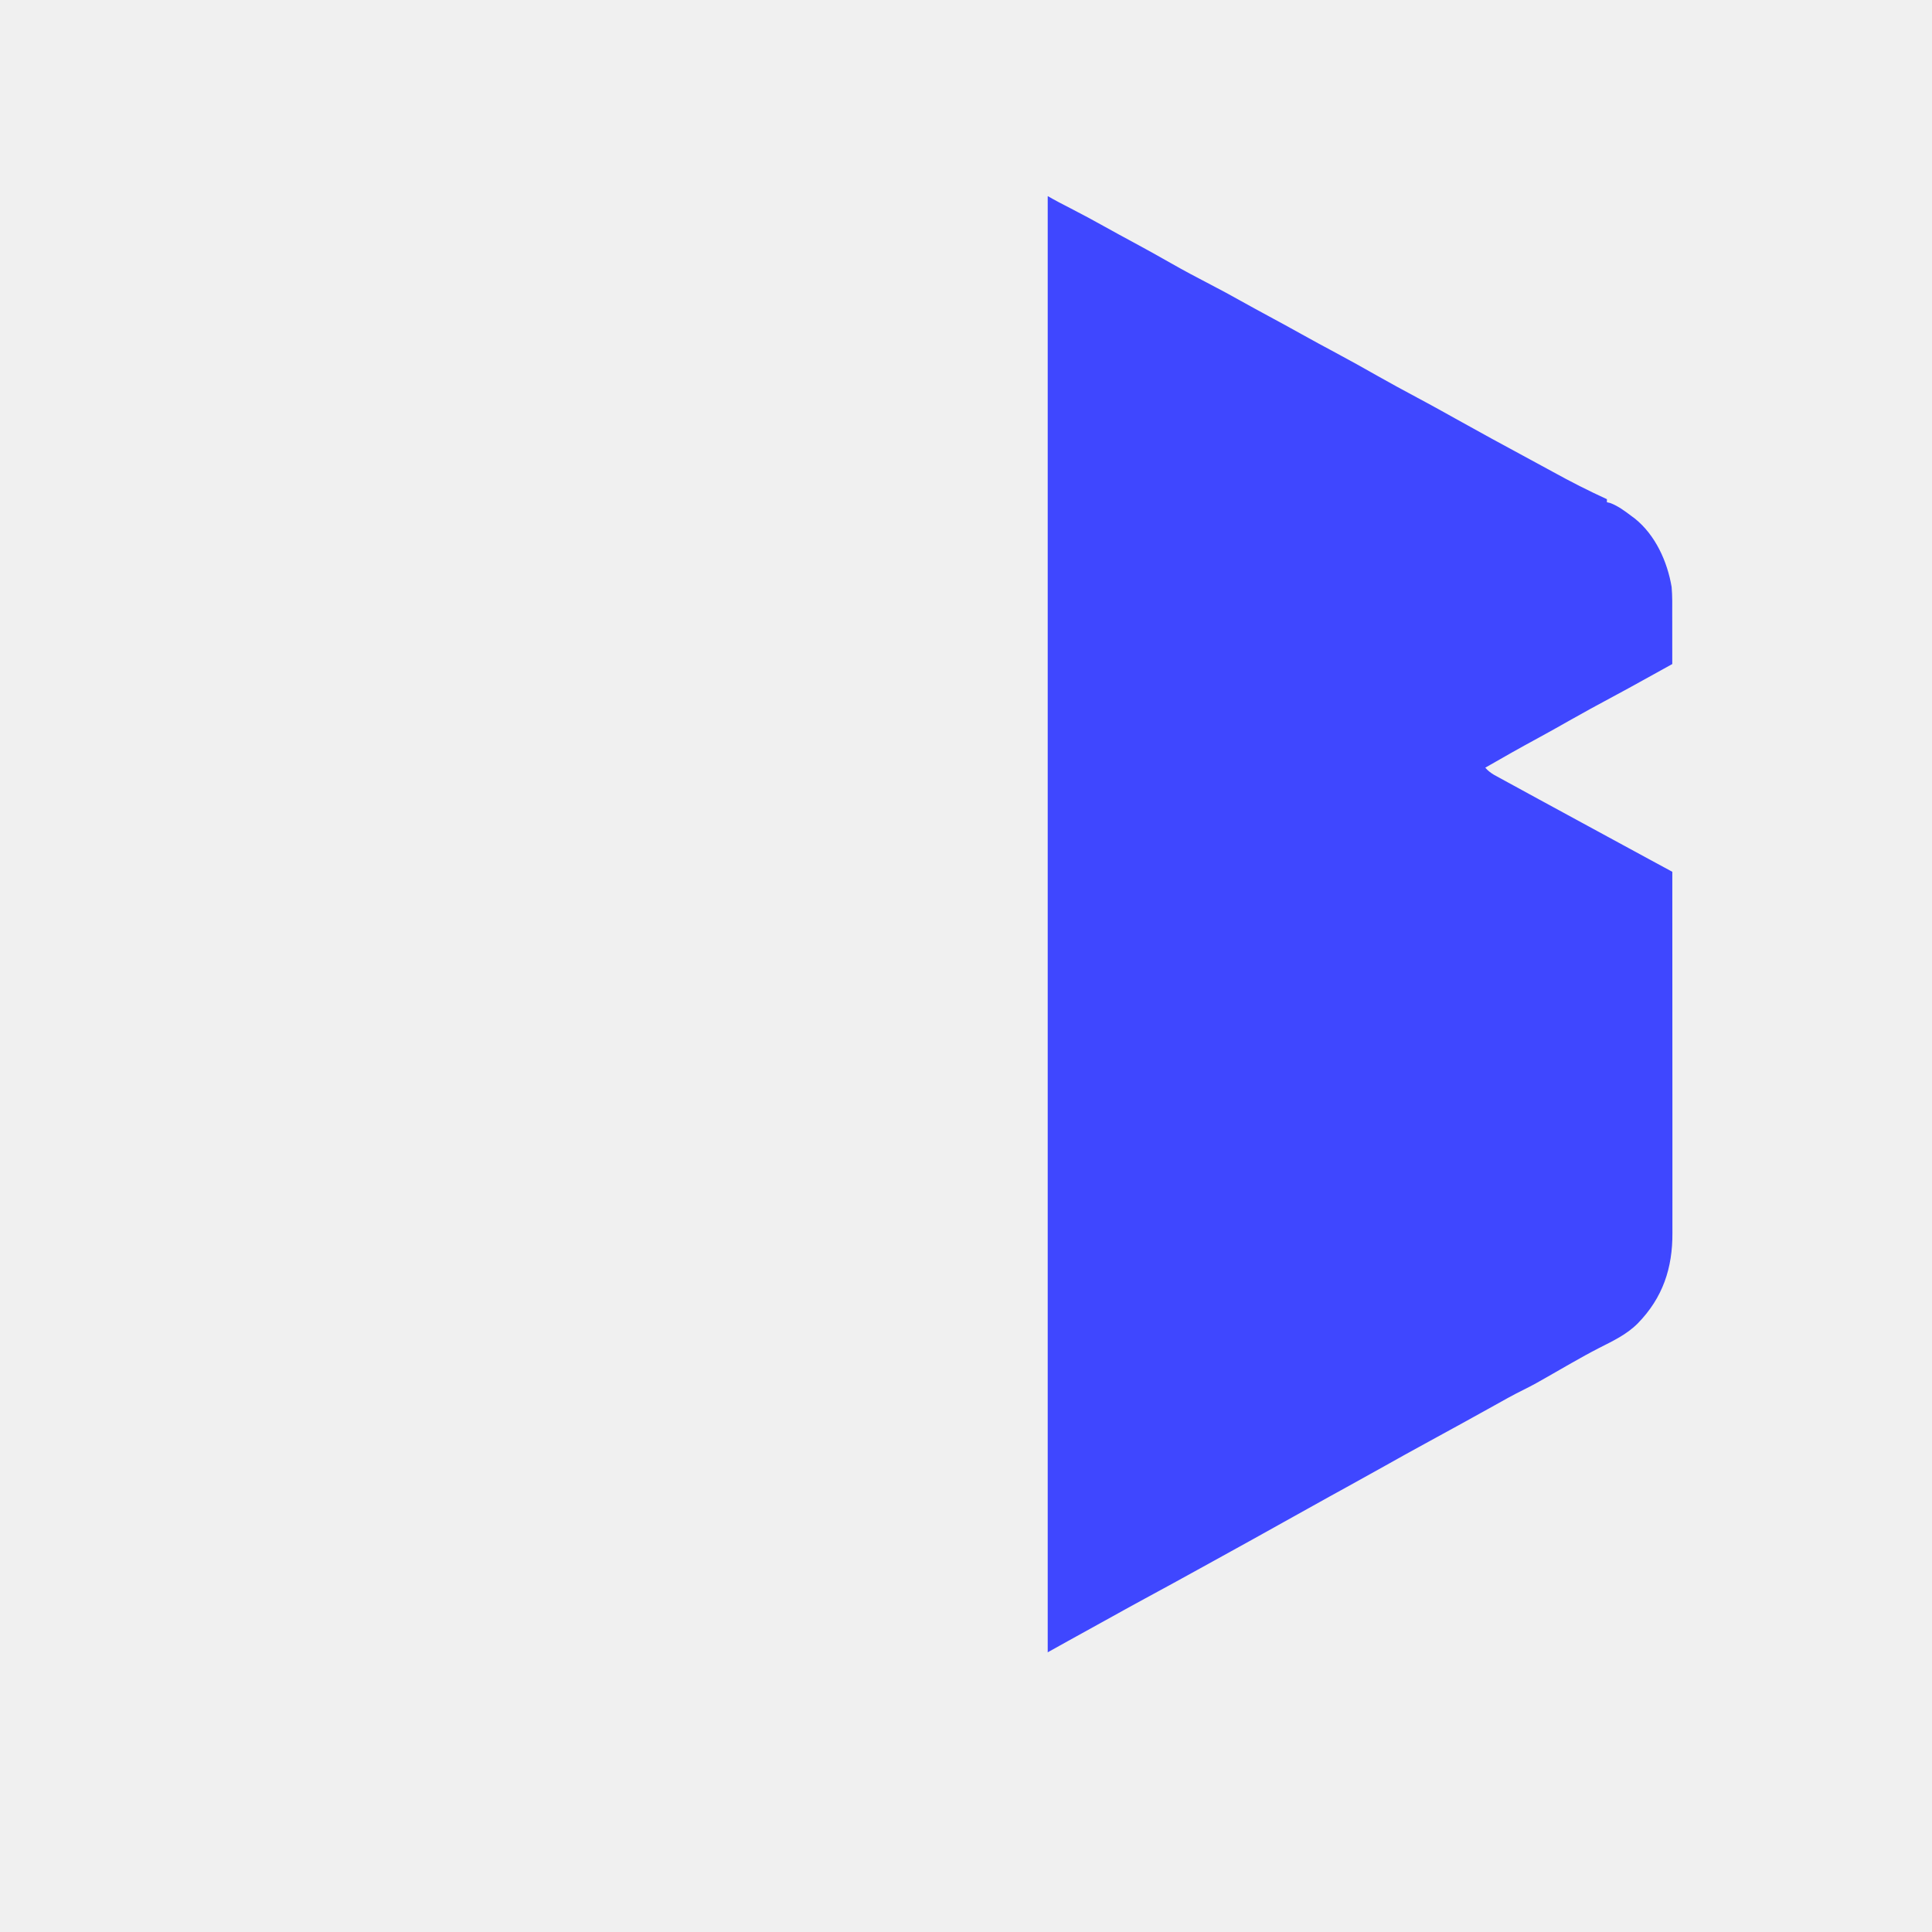
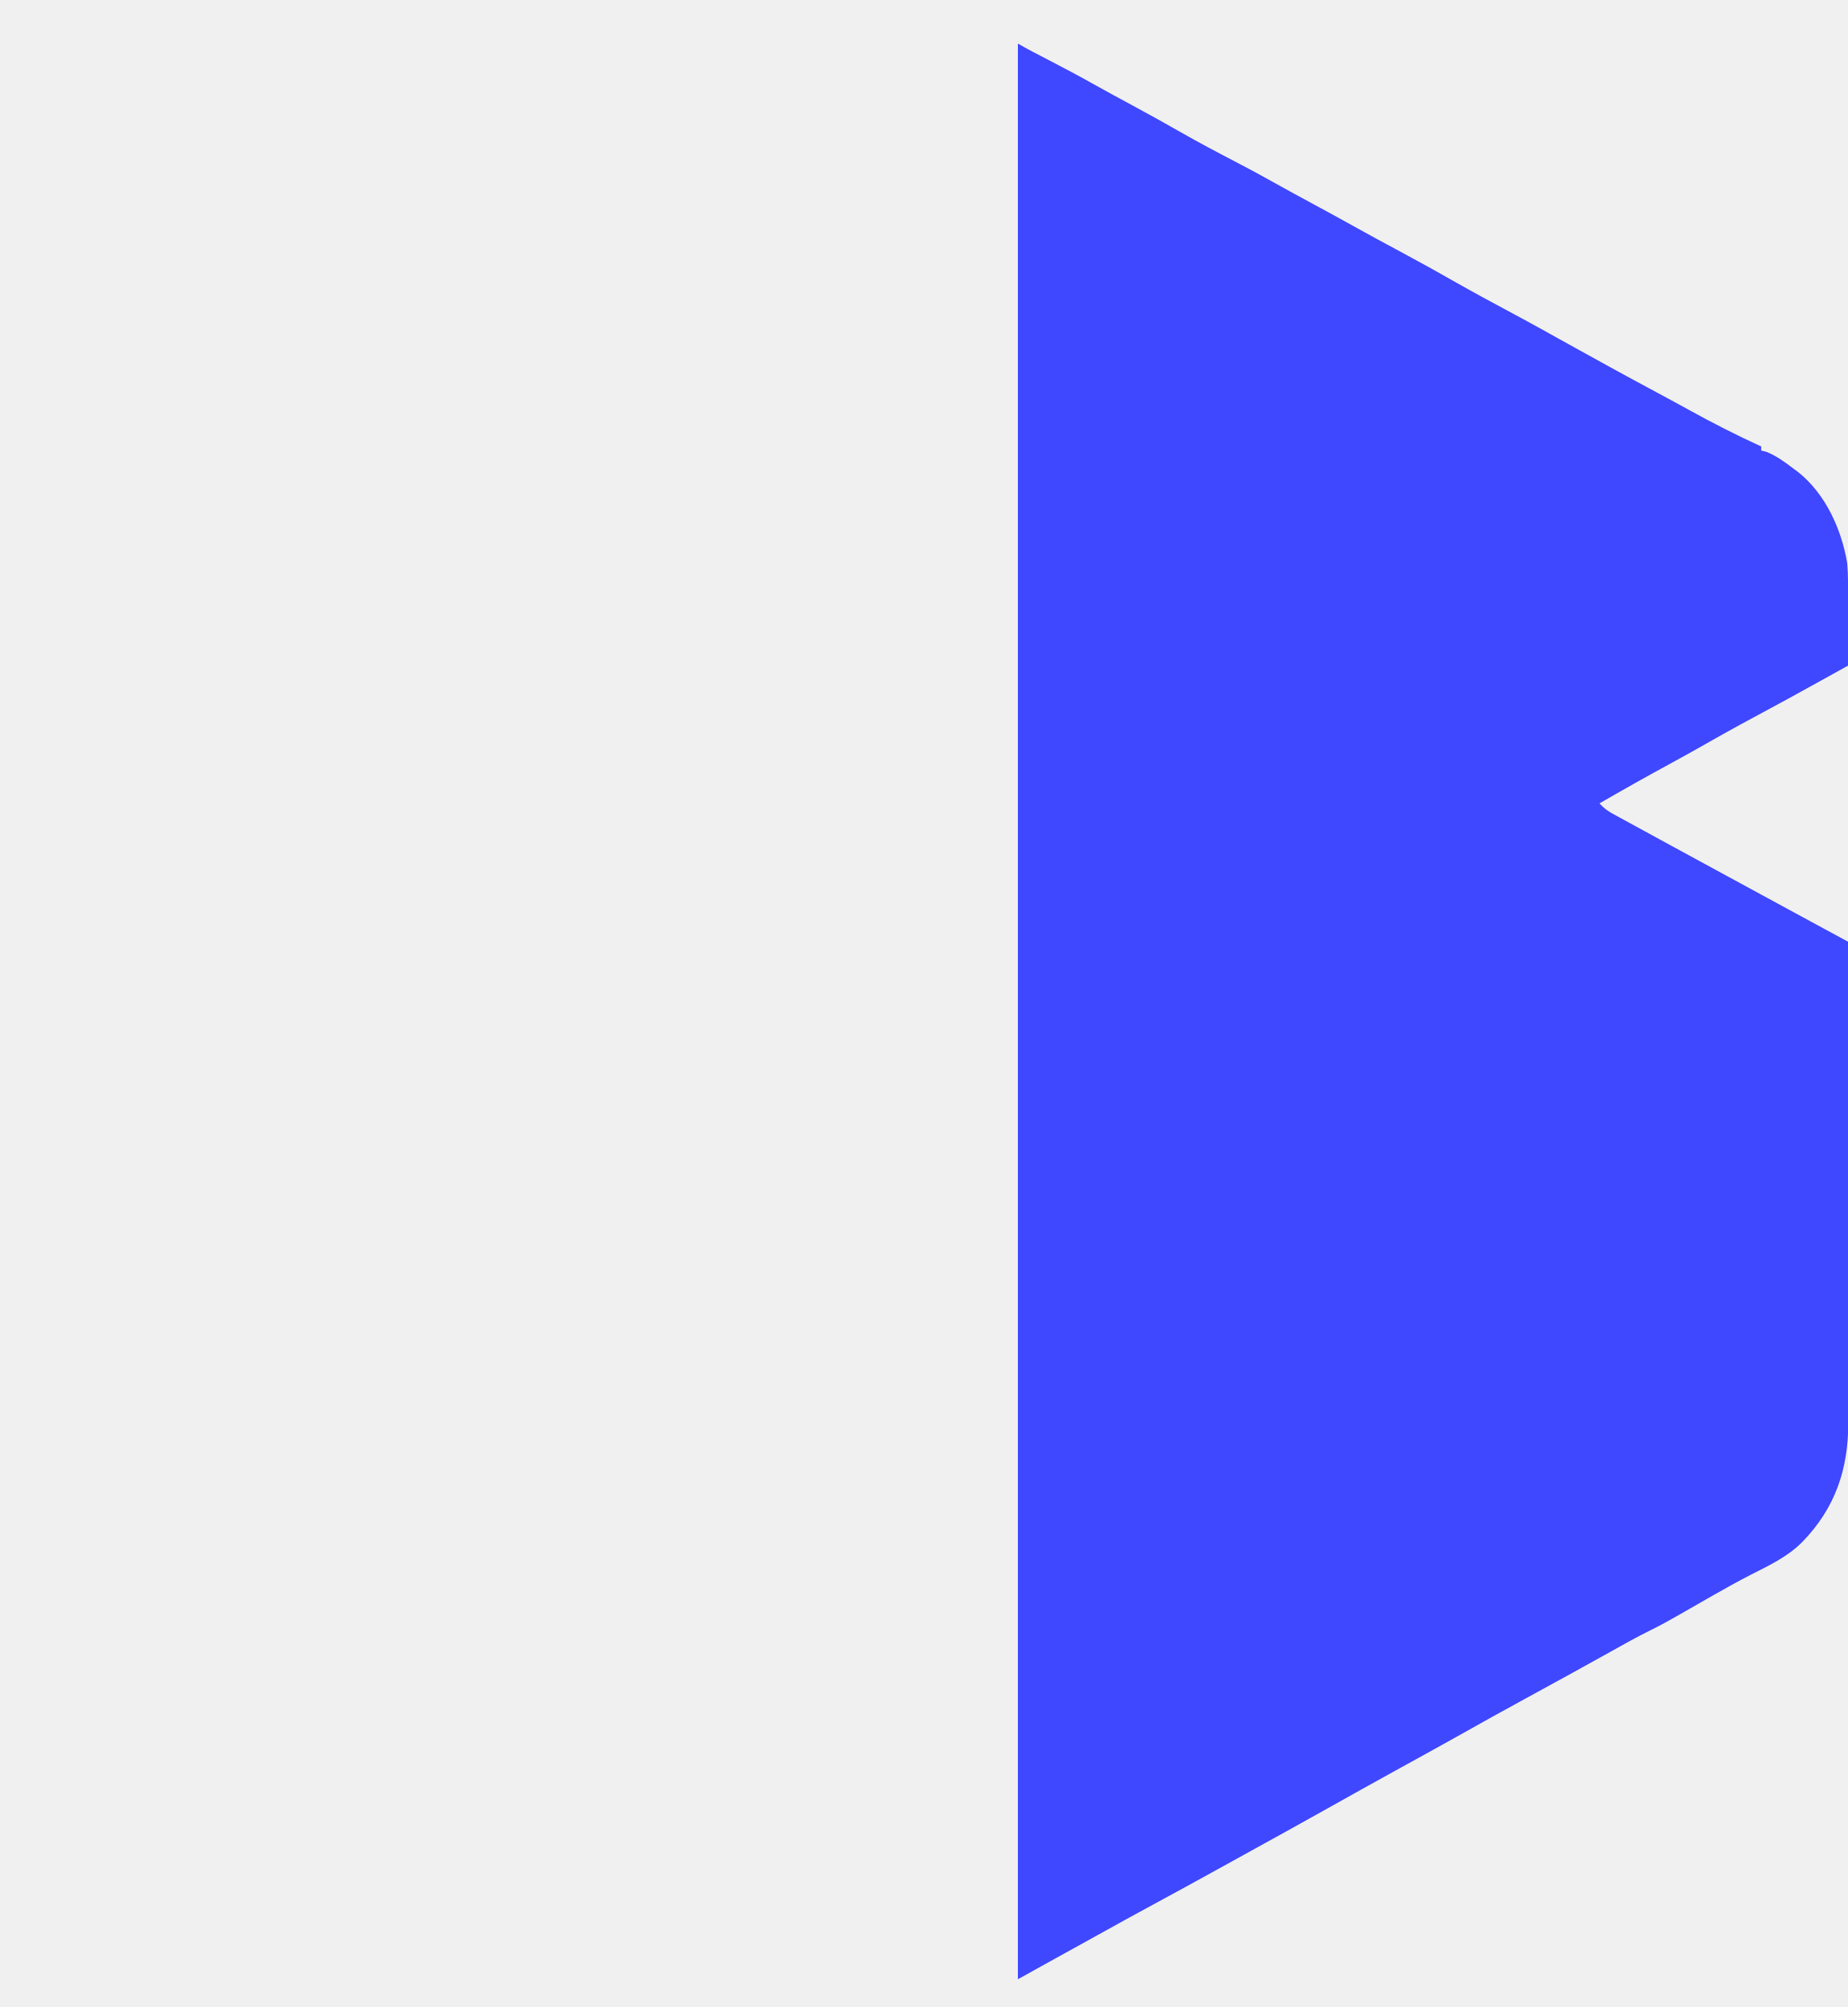
- <svg xmlns="http://www.w3.org/2000/svg" viewBox="0 0 1254 1254" role="img" aria-label="holo">
+ <svg xmlns="http://www.w3.org/2000/svg" viewBox="183 106 902 980" role="img" aria-label="holo">
  <mask id="holo-cut" maskUnits="userSpaceOnUse" x="0" y="0" width="1254" height="1254">
    <rect width="1254" height="1254" fill="#fff" />
    <path transform="translate(635,180)" fill="#000" d="M0 0 C1.919 0.887 3.805 1.845 5.664 2.852 C6.772 3.448 7.88 4.044 9.022 4.658 C10.223 5.314 11.424 5.969 12.625 6.625 C13.879 7.304 15.134 7.982 16.388 8.66 C25.965 13.846 35.486 19.135 44.995 24.444 C52.586 28.677 60.214 32.832 67.875 36.938 C77.782 42.247 87.638 47.641 97.471 53.085 C105.748 57.666 114.047 62.201 122.375 66.688 C131.054 71.366 139.649 76.177 148.216 81.055 C156.51 85.761 164.9 90.273 173.308 94.769 C181.378 99.097 189.357 103.568 197.312 108.103 C204.525 112.201 211.809 116.152 219.125 120.062 C227.845 124.725 236.471 129.516 245.032 134.463 C253 139.047 261.094 143.383 269.2 147.714 C276.423 151.584 283.573 155.56 290.688 159.625 C299.3 164.541 308.022 169.196 316.833 173.745 C325.002 177.971 333.024 182.421 341 187 C342.312 187.75 343.625 188.5 344.938 189.25 C345.948 189.827 346.959 190.405 348 191 C345.237 193.172 342.478 194.896 339.352 196.496 C338.44 196.966 337.529 197.435 336.591 197.919 C335.612 198.42 334.633 198.921 333.625 199.438 C325.765 203.499 317.945 207.62 310.188 211.875 C302.225 216.24 294.247 220.574 286.25 224.875 C285.164 225.459 284.079 226.044 282.96 226.646 C277.437 229.618 271.91 232.584 266.379 235.543 C255.916 241.147 245.499 246.809 235.188 252.688 C227.15 257.269 219.037 261.657 210.825 265.918 C198.483 272.327 186.316 279.056 174.148 285.789 C171.724 287.13 169.3 288.472 166.875 289.812 C166.267 290.149 165.659 290.485 165.033 290.831 C155.241 296.246 145.398 301.562 135.525 306.829 C127.86 310.918 120.229 315.056 112.65 319.301 C106.571 322.701 100.444 326.009 94.312 329.312 C86.364 333.599 78.472 337.968 70.625 342.438 C61.402 347.69 52.084 352.746 42.725 357.752 C34.357 362.239 26.071 366.859 17.822 371.562 C16.092 372.549 14.36 373.532 12.625 374.512 C10.768 375.565 8.918 376.631 7.074 377.707 C6.11 378.257 5.146 378.808 4.152 379.375 C2.851 380.129 2.851 380.129 1.523 380.898 C-1.3 382.131 -2.954 382.382 -6 382 C-8.235 381.045 -8.235 381.045 -10.535 379.684 C-11.413 379.174 -12.29 378.665 -13.194 378.14 C-14.141 377.578 -15.087 377.016 -16.062 376.438 C-18.13 375.238 -20.199 374.041 -22.27 372.848 C-23.908 371.902 -23.908 371.902 -25.581 370.938 C-31.409 367.635 -37.331 364.511 -43.25 361.375 C-52.047 356.704 -60.745 351.904 -69.331 346.853 C-75.445 343.274 -81.677 339.96 -87.961 336.689 C-96.4 332.291 -104.702 327.659 -113 323 C-116.937 320.791 -120.875 318.583 -124.812 316.375 C-126.388 315.492 -126.388 315.492 -127.996 314.59 C-139.737 308.015 -151.523 301.523 -163.311 295.032 C-168.773 292.024 -174.233 289.011 -179.692 285.997 C-181.501 285 -183.309 284.002 -185.117 283.005 C-190.585 279.989 -196.052 276.972 -201.514 273.949 C-215.917 265.977 -230.359 258.086 -244.863 250.301 C-251.53 246.72 -258.174 243.097 -264.814 239.468 C-271.534 235.796 -278.265 232.144 -285 228.5 C-295.3 222.924 -305.594 217.338 -315.867 211.713 C-318.155 210.462 -320.444 209.213 -322.734 207.967 C-326.063 206.155 -329.389 204.338 -332.713 202.517 C-334.021 201.802 -335.329 201.089 -336.639 200.378 C-338.474 199.38 -340.306 198.376 -342.137 197.371 C-343.196 196.793 -344.255 196.215 -345.346 195.619 C-347.617 194.234 -349.257 192.983 -351 191 C-339.531 184.38 -328.011 177.876 -316.368 171.569 C-309.785 167.995 -303.259 164.331 -296.75 160.625 C-287.353 155.28 -277.863 150.122 -268.334 145.016 C-261.559 141.383 -254.812 137.708 -248.101 133.959 C-241.688 130.377 -235.256 126.831 -228.822 123.288 C-218.01 117.333 -207.222 111.337 -196.459 105.292 C-187.836 100.455 -179.179 95.681 -170.517 90.915 C-162.376 86.435 -154.265 81.905 -146.188 77.312 C-137.515 72.383 -128.768 67.605 -119.984 62.876 C-112.096 58.621 -104.29 54.232 -96.5 49.802 C-89.179 45.647 -81.804 41.6 -74.405 37.587 C-67.445 33.805 -60.529 29.946 -53.625 26.062 C-44.185 20.753 -34.694 15.549 -25.148 10.433 C-19.045 7.152 -13.087 3.747 -7.27 -0.023 C-4.326 -1.29 -3.074 -0.838 0 0 Z" />
    <path transform="translate(1016,432)" fill="#000" d="M0 0 C0 124.08 0 248.16 0 376 C-6.27 379.3 -12.54 382.6 -19 386 C-22.848 388.147 -26.682 390.302 -30.5 392.5 C-37.439 396.46 -44.408 400.321 -51.5 404 C-59.429 408.116 -67.2 412.478 -74.961 416.902 C-82.25 421.044 -89.607 425.047 -97 429 C-105.226 433.4 -113.395 437.88 -121.5 442.5 C-130.693 447.741 -139.982 452.782 -149.313 457.772 C-156.389 461.566 -163.401 465.458 -170.375 469.438 C-179.433 474.605 -188.594 479.561 -197.801 484.458 C-206.705 489.197 -215.514 494.081 -224.273 499.084 C-231.821 503.376 -239.459 507.487 -247.125 511.562 C-256.263 516.422 -265.314 521.404 -274.274 526.584 C-280.748 530.316 -287.294 533.898 -293.875 537.438 C-301.925 541.769 -309.924 546.176 -317.875 550.688 C-318.817 551.222 -319.76 551.756 -320.731 552.307 C-322.582 553.358 -324.434 554.409 -326.286 555.46 C-330.623 557.921 -334.964 560.373 -339.312 562.812 C-340.442 563.453 -340.442 563.453 -341.595 564.106 C-346.771 567 -346.771 567 -349 567 C-349 442.26 -349 317.52 -349 189 C-341.41 185.04 -333.82 181.08 -326 177 C-322.207 174.9 -318.437 172.796 -314.688 170.625 C-306.524 165.955 -298.294 161.434 -290 157 C-280.778 152.067 -271.642 147.007 -262.554 141.831 C-254.642 137.336 -246.655 132.991 -238.646 128.673 C-227.76 122.801 -216.951 116.799 -206.182 110.716 C-198.252 106.238 -190.271 101.861 -182.27 97.51 C-176.538 94.391 -170.823 91.244 -165.125 88.062 C-157.085 83.576 -148.989 79.195 -140.888 74.819 C-134.863 71.561 -128.856 68.275 -122.875 64.938 C-107.217 56.205 -91.445 47.683 -75.65 39.201 C-70.675 36.527 -65.705 33.846 -60.762 31.113 C-47.145 23.591 -33.337 16.471 -19.477 9.409 C-18.691 9.008 -17.905 8.607 -17.095 8.194 C-15.613 7.438 -14.13 6.683 -12.646 5.93 C-9.741 4.449 -6.921 2.952 -4.137 1.248 C-2 0 -2 0 0 0 Z" />
  </mask>
  <path transform="translate(680.0386,127.2803)" mask="url(#holo-cut)" fill="#3F47FF" d="M0 0 C4.836 2.808 9.8 5.356 14.774 7.907 C22.272 11.776 29.698 15.738 37.056 19.868 C43.218 23.322 49.429 26.682 55.649 30.032 C63.664 34.352 71.616 38.769 79.524 43.282 C88.145 48.198 96.873 52.86 105.69 57.414 C112.208 60.785 118.646 64.271 125.045 67.861 C131.317 71.376 137.634 74.804 143.961 78.22 C150.944 81.99 157.911 85.784 164.836 89.657 C172.063 93.699 179.35 97.623 186.649 101.532 C195.927 106.505 205.12 111.606 214.266 116.818 C222.649 121.58 231.13 126.151 239.628 130.705 C245.701 133.96 251.757 137.237 257.774 140.595 C258.463 140.979 259.153 141.364 259.863 141.76 C261.36 142.596 262.857 143.432 264.354 144.268 C280.382 153.195 296.457 162.034 312.628 170.7 C317.702 173.42 322.767 176.155 327.805 178.942 C339.336 185.317 350.978 191.24 362.961 196.72 C362.961 197.38 362.961 198.04 362.961 198.72 C363.745 198.905 364.529 199.091 365.336 199.282 C370.475 201.32 374.573 204.396 378.961 207.72 C380.004 208.491 380.004 208.491 381.067 209.278 C394.426 219.971 402.195 237.211 404.961 253.72 C405.484 259.693 405.372 265.699 405.349 271.69 C405.353 273.484 405.359 275.278 405.365 277.072 C405.38 281.971 405.376 286.871 405.368 291.77 C405.364 297.066 405.376 302.362 405.386 307.658 C405.403 318.022 405.404 328.385 405.399 338.749 C405.395 347.176 405.396 355.602 405.402 364.029 C405.403 365.23 405.403 366.431 405.404 367.668 C405.406 370.108 405.407 372.548 405.409 374.988 C405.422 397.852 405.417 420.717 405.406 443.581 C405.396 464.479 405.409 485.376 405.432 506.274 C405.457 527.754 405.466 549.234 405.46 570.714 C405.456 582.764 405.459 594.815 405.476 606.865 C405.491 617.124 405.491 627.383 405.474 637.641 C405.465 642.871 405.463 648.1 405.479 653.329 C405.493 658.125 405.488 662.921 405.468 667.717 C405.465 669.443 405.467 671.169 405.478 672.895 C405.608 695.846 399.216 715.071 382.961 731.72 C375.752 738.968 366.762 743.133 357.758 747.72 C351.756 750.792 345.884 754.074 340.024 757.407 C339.053 757.959 338.083 758.51 337.083 759.078 C332.988 761.41 328.9 763.752 324.821 766.11 C319.681 769.079 314.541 771.977 309.211 774.595 C301.929 778.174 294.891 782.168 287.812 786.13 C282.122 789.304 276.416 792.448 270.711 795.595 C270.085 795.94 269.459 796.286 268.814 796.642 C260.794 801.068 252.76 805.47 244.711 809.845 C236.029 814.566 227.401 819.379 218.784 824.219 C210.551 828.84 202.293 833.414 194.024 837.97 C192.775 838.658 191.526 839.346 190.277 840.035 C187.9 841.344 185.524 842.653 183.147 843.963 C173.173 849.463 163.225 855.009 153.292 860.582 C140.068 867.999 126.805 875.342 113.524 882.655 C109.187 885.043 104.853 887.437 100.52 889.833 C88.133 896.681 75.727 903.489 63.273 910.215 C56.139 914.072 49.041 917.99 41.958 921.938 C32.473 927.224 22.963 932.466 13.447 937.695 C9.383 939.93 5.334 942.191 1.29 944.462 C-19.661 956.149 -40.516 964.087 -64.789 958.22 C-73.028 955.678 -80.501 951.845 -88.039 947.72 C-89.024 947.183 -89.024 947.183 -90.03 946.635 C-93.626 944.667 -97.207 942.673 -100.781 940.665 C-107.118 937.107 -113.486 933.602 -119.851 930.095 C-122.362 928.711 -124.872 927.327 -127.382 925.942 C-128.014 925.594 -128.646 925.246 -129.296 924.887 C-133.702 922.458 -138.105 920.025 -142.507 917.591 C-144.955 916.238 -147.403 914.885 -149.851 913.532 C-150.454 913.199 -151.057 912.866 -151.679 912.522 C-160.875 907.443 -170.105 902.432 -179.353 897.448 C-186.235 893.728 -193.053 889.903 -199.851 886.032 C-207.565 881.64 -215.338 877.404 -223.21 873.303 C-229.834 869.848 -236.365 866.24 -242.886 862.595 C-249.194 859.069 -255.523 855.583 -261.851 852.095 C-263.1 851.406 -264.349 850.717 -265.598 850.028 C-270.646 847.244 -275.695 844.46 -280.744 841.677 C-294.143 834.292 -307.538 826.898 -320.914 819.47 C-322.031 818.85 -323.148 818.229 -324.299 817.591 C-328.376 815.324 -332.451 813.059 -336.492 810.728 C-339.656 808.909 -342.873 807.194 -346.093 805.478 C-347.203 804.886 -348.313 804.294 -349.457 803.685 C-351.752 802.463 -354.049 801.244 -356.347 800.028 C-362.123 796.943 -367.652 793.736 -373.049 790.029 C-376.014 788.078 -379.079 786.616 -382.289 785.095 C-388.955 781.868 -395.38 778.305 -401.789 774.595 C-408.102 770.942 -414.415 767.443 -420.98 764.259 C-427.317 761.07 -433.466 757.523 -439.652 754.052 C-442.055 752.711 -444.465 751.385 -446.878 750.063 C-469.263 737.792 -486.615 724.618 -494.144 699.01 C-496.558 690.149 -496.598 681.523 -496.547 672.395 C-496.551 670.587 -496.557 668.779 -496.565 666.971 C-496.582 662.042 -496.574 657.113 -496.561 652.183 C-496.552 646.852 -496.566 641.521 -496.577 636.189 C-496.595 625.76 -496.591 615.332 -496.58 604.903 C-496.571 596.423 -496.569 587.944 -496.574 579.464 C-496.574 578.255 -496.575 577.046 -496.576 575.8 C-496.577 573.344 -496.578 570.888 -496.58 568.431 C-496.591 545.422 -496.578 522.412 -496.556 499.402 C-496.539 479.68 -496.542 459.959 -496.56 440.237 C-496.581 417.308 -496.59 394.38 -496.578 371.452 C-496.576 369.004 -496.575 366.557 -496.574 364.109 C-496.573 362.905 -496.573 361.701 -496.572 360.461 C-496.569 351.997 -496.574 343.533 -496.584 335.069 C-496.595 324.746 -496.592 314.423 -496.571 304.101 C-496.56 298.839 -496.556 293.577 -496.569 288.316 C-496.581 283.49 -496.574 278.665 -496.553 273.839 C-496.549 272.102 -496.551 270.366 -496.561 268.629 C-496.672 247.293 -491.486 229.98 -477.039 213.72 C-476.474 213.084 -475.909 212.449 -475.328 211.794 C-467.677 203.694 -458.017 198.41 -448.235 193.297 C-445.109 191.663 -441.995 190.006 -438.878 188.353 C-438.271 188.031 -437.664 187.71 -437.039 187.379 C-432.649 185.054 -428.294 182.676 -423.976 180.22 C-416.976 176.244 -409.95 172.317 -402.914 168.407 C-402.331 168.083 -401.748 167.76 -401.147 167.426 C-389.811 161.13 -378.432 154.912 -367.039 148.72 C-352.658 140.897 -338.317 133.009 -324.02 125.036 C-310.998 117.777 -297.954 110.569 -284.828 103.5 C-277.911 99.764 -271.058 95.923 -264.226 92.032 C-256.604 87.694 -248.929 83.499 -241.153 79.446 C-225.687 71.38 -210.466 62.856 -195.228 54.369 C-186.674 49.61 -178.079 44.931 -169.465 40.282 C-162.913 36.744 -156.393 33.153 -149.893 29.521 C-143.743 26.092 -137.549 22.748 -131.351 19.407 C-123.2 15.009 -115.097 10.535 -107.039 5.97 C-106.09 5.433 -105.141 4.896 -104.164 4.343 C-99.825 1.883 -95.496 -0.591 -91.183 -3.097 C-90.076 -3.734 -90.076 -3.734 -88.947 -4.385 C-87.596 -5.163 -86.249 -5.949 -84.908 -6.742 C-81.57 -8.659 -80.005 -9.28 -76.039 -9.28 C-76.039 -9.94 -76.039 -10.6 -76.039 -11.28 C-73.789 -11.927 -71.539 -12.573 -69.289 -13.218 C-68.036 -13.577 -66.783 -13.937 -65.492 -14.308 C-41.091 -21.181 -20.734 -12.353 0 0 Z" />
</svg>
